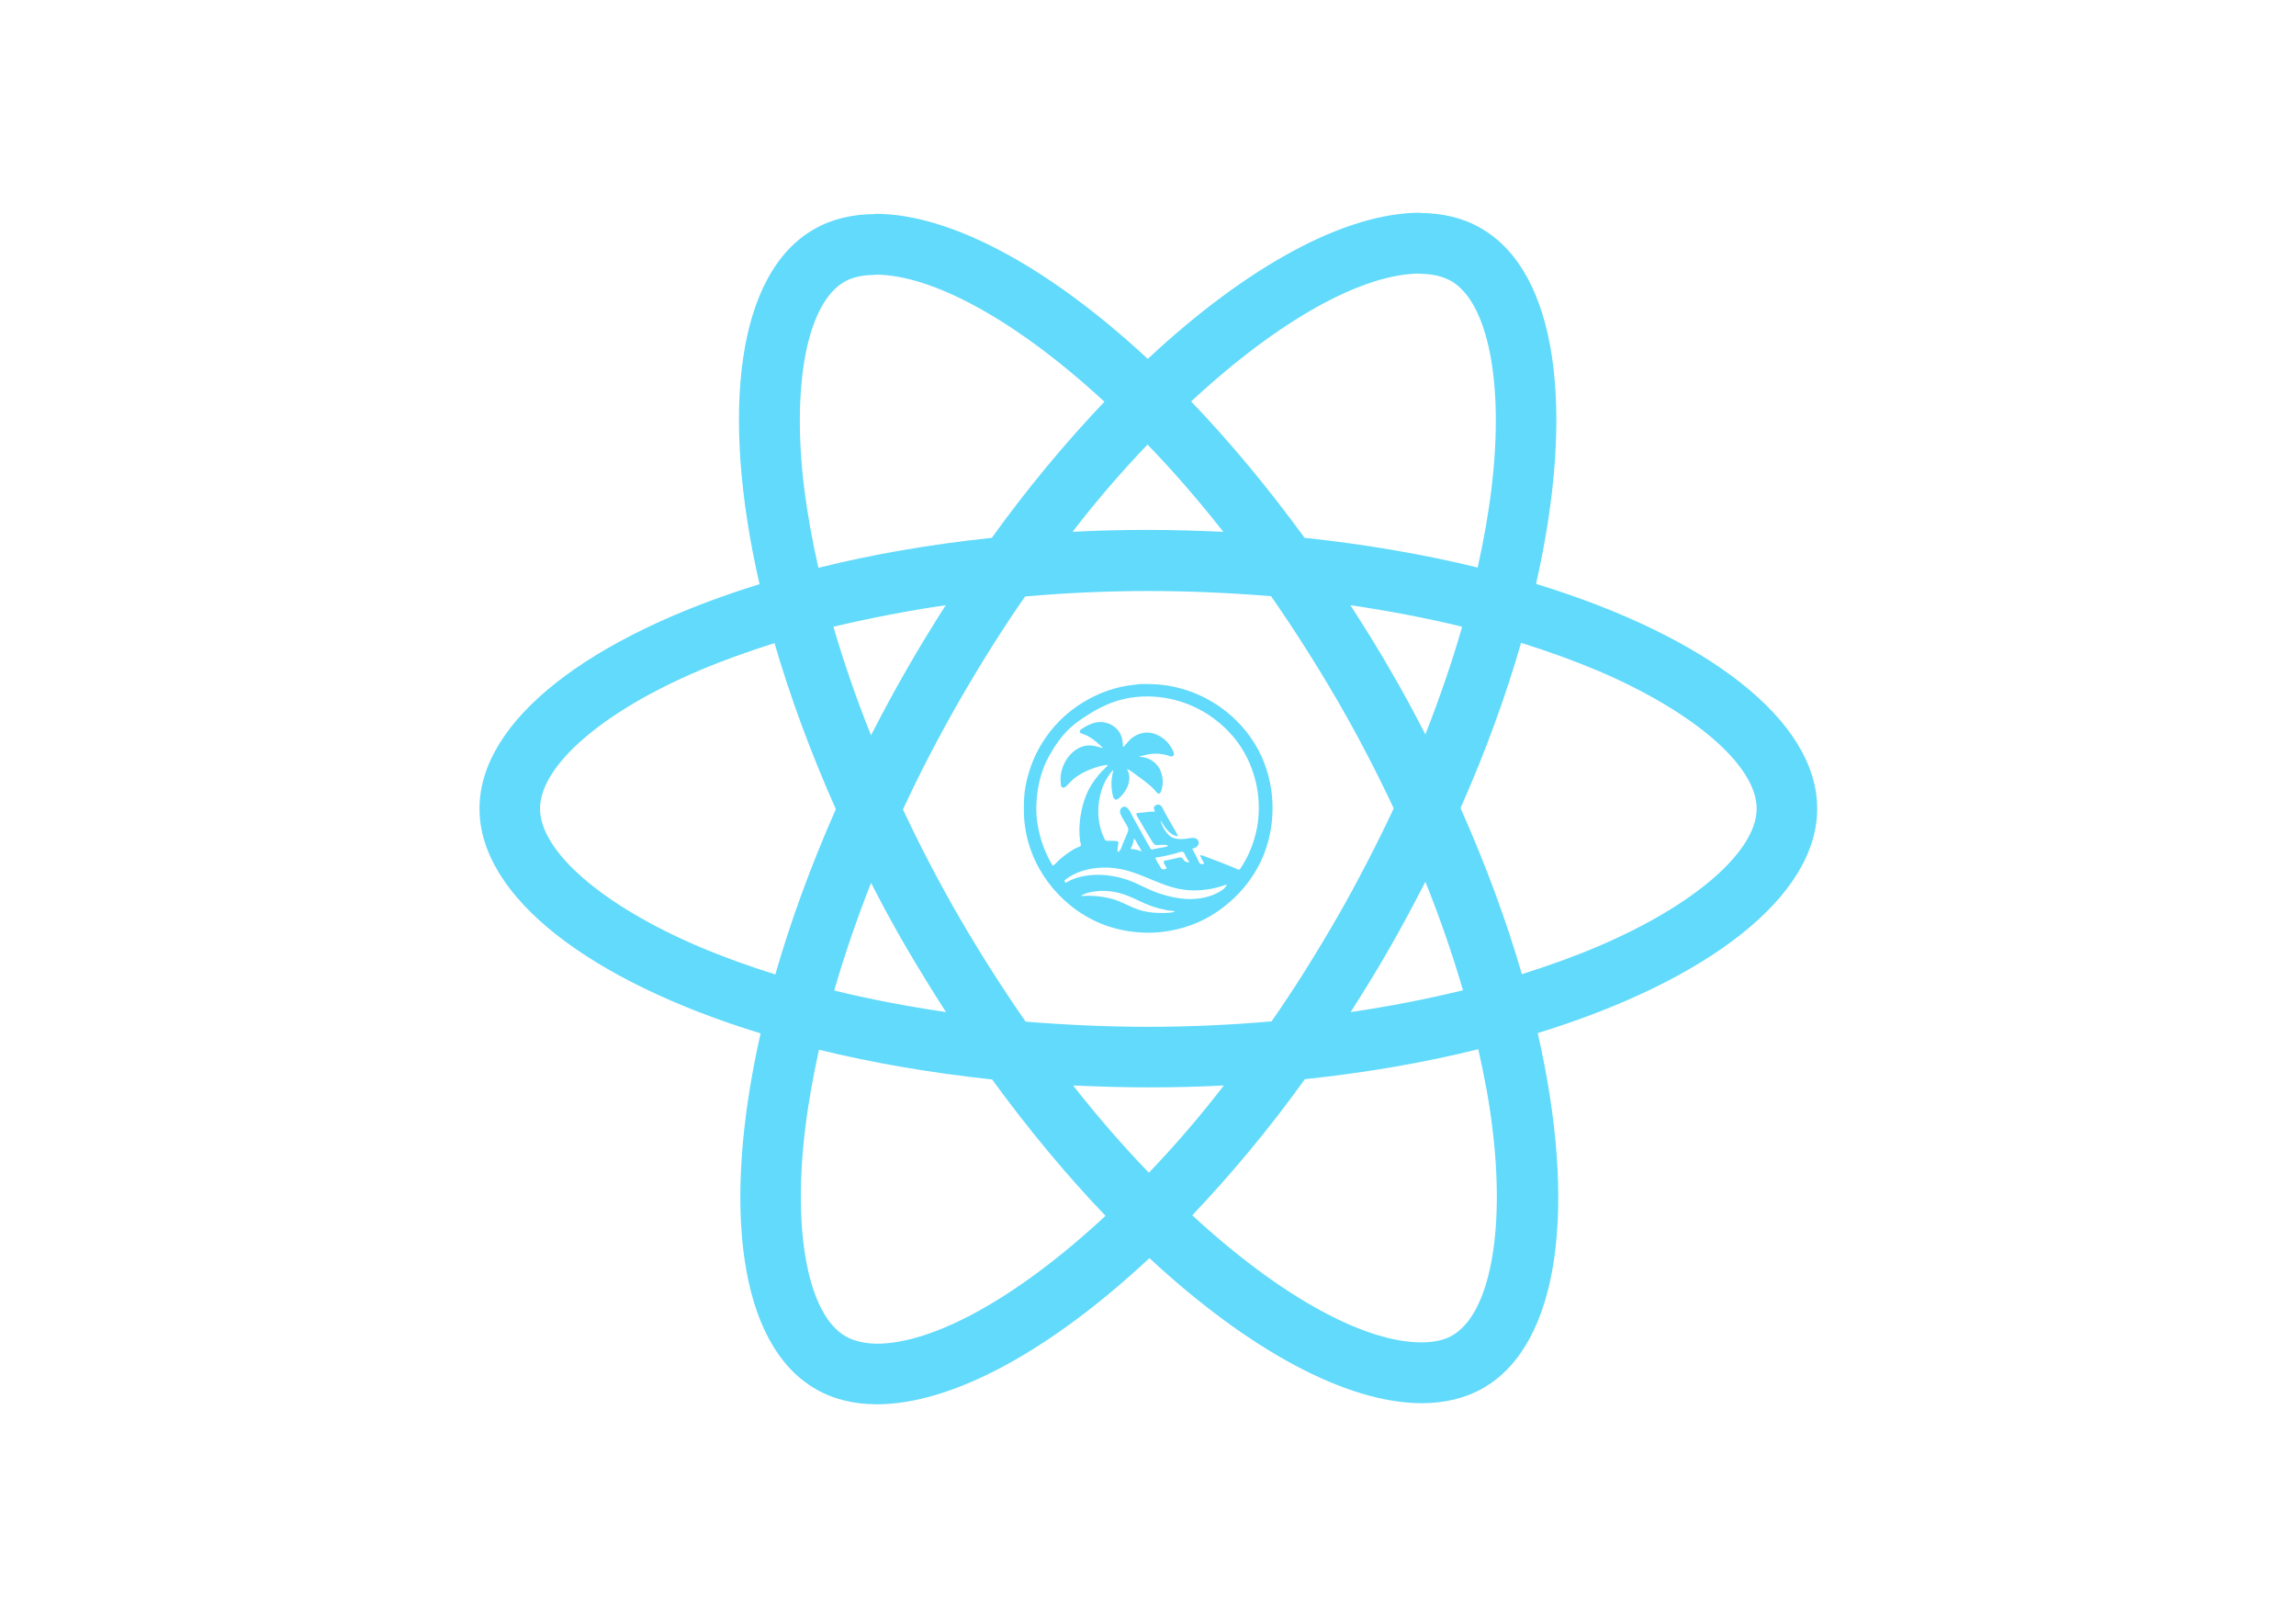
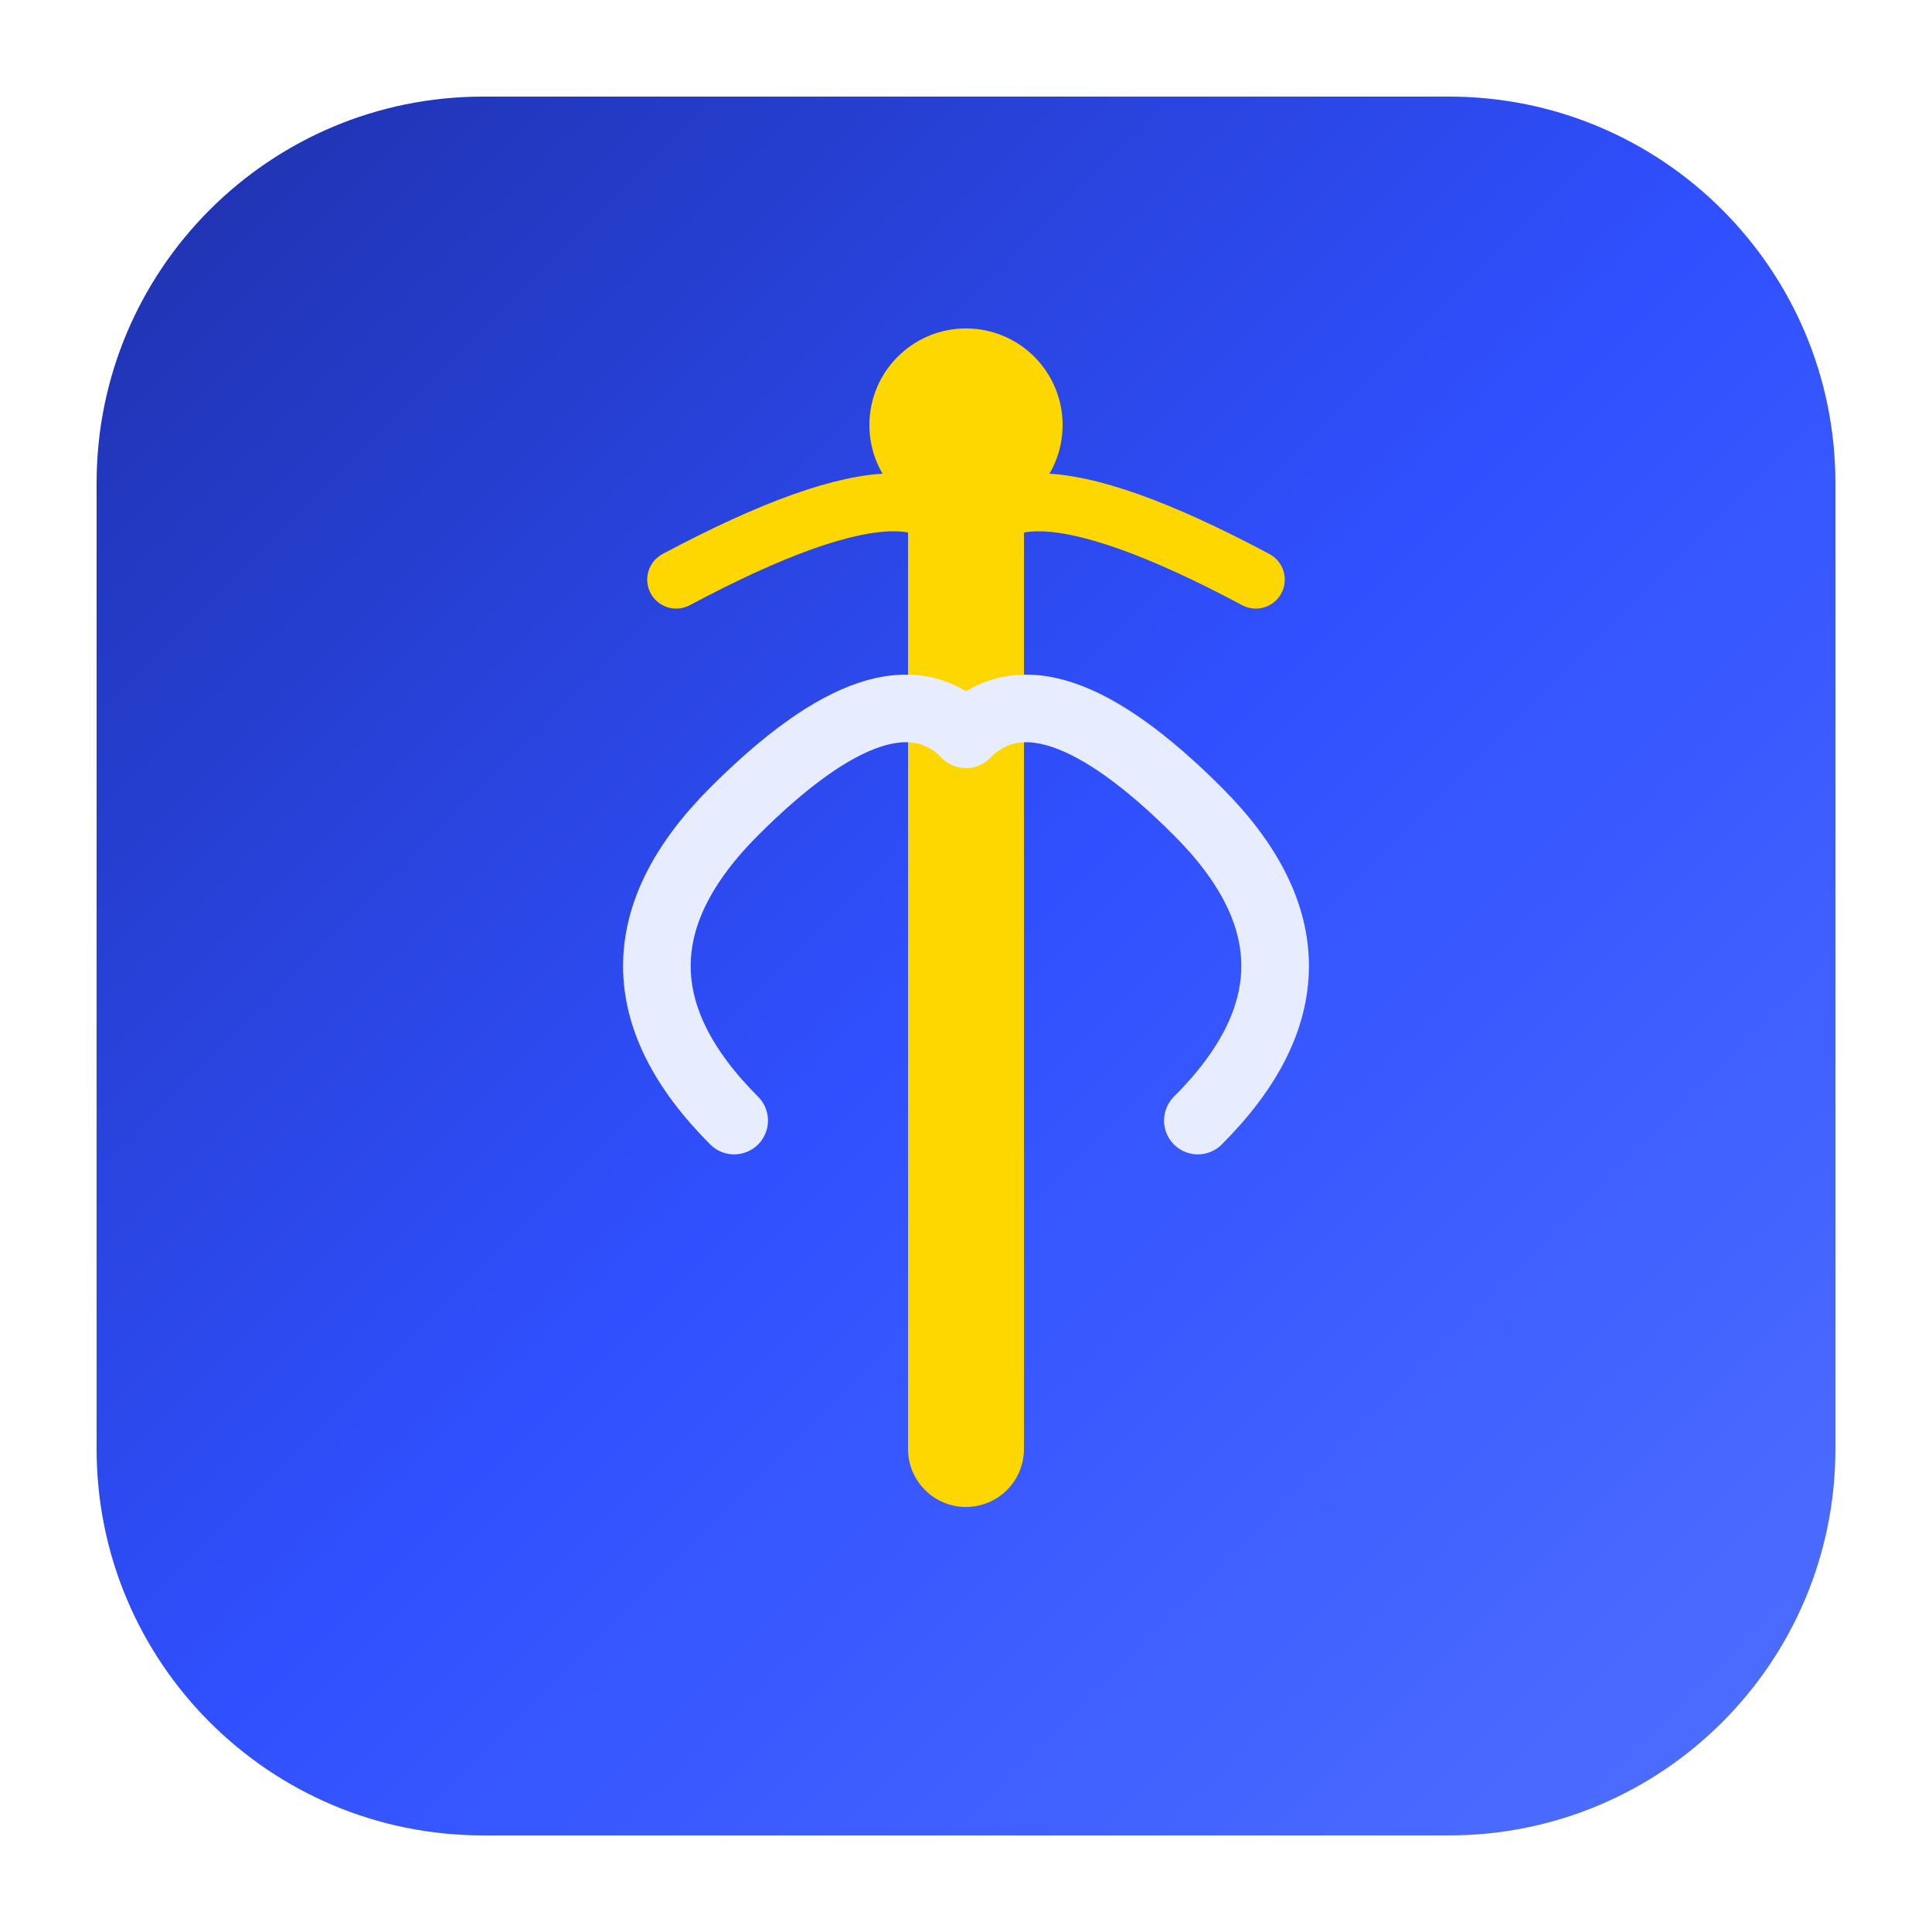
- <svg xmlns="http://www.w3.org/2000/svg" width="5355px" height="3786px" viewBox="0 0 5355 3786" version="1.1">
-   <g id="logo" stroke="none" fill="none" transform="translate(0.9778, 0)" fill-rule="evenodd" stroke-width="1">
-     <g id="Layer_1" transform="translate(1117.351, 496.0658)" fill="#61DAFB">
-       <g id="Group" fill-rule="nonzero">
-         <path d="M3119.934,1389.62 C3119.934,1182.926 2861.105,987.044 2464.277,865.571 C2555.853,461.087 2515.153,139.28 2335.817,36.251 C2294.481,12.084 2246.149,0.636 2193.366,0.636 L2193.366,142.46 C2222.619,142.46 2246.149,148.184 2265.863,158.995 C2352.351,208.602 2389.872,397.489 2360.619,640.434 C2353.623,700.216 2342.176,763.178 2328.186,827.412 C2203.541,796.885 2067.449,773.354 1924.362,758.09 C1838.51,640.434 1749.478,533.589 1659.81,440.099 C1867.127,247.397 2061.726,141.824 2194.002,141.824 L2194.002,0 C2019.117,0 1790.178,124.652 1558.695,340.886 C1327.212,125.924 1098.273,2.544 923.389,2.544 L923.389,144.368 C1055.029,144.368 1250.263,249.305 1457.58,440.735 C1368.548,534.225 1279.516,640.434 1194.936,758.09 C1051.213,773.354 915.121,796.885 790.477,828.048 C775.85,764.45 765.039,702.76 757.408,643.614 C727.518,400.669 764.403,211.782 850.255,161.539 C869.333,150.092 894.135,145.004 923.389,145.004 L923.389,3.18 C869.969,3.18 821.638,14.628 779.666,38.795 C600.966,141.824 560.901,462.995 653.113,866.207 C257.557,988.316 0,1183.562 0,1389.62 C0,1595.678 258.829,1792.197 655.657,1913.669 C564.081,2318.154 604.781,2639.961 784.117,2742.99 C825.453,2767.157 873.785,2778.605 927.204,2778.605 C1102.088,2778.605 1331.028,2653.952 1562.511,2437.718 C1793.994,2652.68 2022.933,2776.061 2197.817,2776.061 C2251.236,2776.061 2299.568,2764.613 2341.54,2740.446 C2520.24,2637.417 2560.305,2316.246 2468.093,1913.033 C2862.377,1791.561 3119.934,1595.678 3119.934,1389.62 L3119.934,1389.62 Z M2291.937,965.42 C2268.407,1047.462 2239.154,1132.048 2206.085,1216.633 C2180.011,1165.755 2152.665,1114.876 2122.776,1063.998 C2093.523,1013.119 2062.362,963.513 2031.2,915.178 C2121.504,928.534 2208.628,945.069 2291.937,965.42 Z M2000.675,1642.741 C1951.072,1728.599 1900.196,1810.004 1847.413,1885.686 C1752.658,1893.954 1656.63,1898.406 1559.967,1898.406 C1463.304,1898.406 1367.912,1893.954 1273.793,1886.322 C1221.01,1810.64 1169.498,1729.871 1119.895,1644.649 C1071.563,1561.335 1027.683,1476.75 987.619,1391.528 C1027.047,1306.307 1071.563,1221.085 1119.259,1137.772 C1168.862,1051.914 1219.738,970.508 1272.521,894.826 C1367.276,886.559 1463.304,882.107 1559.967,882.107 C1656.63,882.107 1752.022,886.559 1846.141,894.19 C1898.924,969.872 1950.436,1050.642 2000.039,1135.864 C2048.371,1219.177 2092.251,1303.763 2132.315,1388.984 C2092.251,1474.206 2048.371,1559.428 2000.675,1642.741 Z M2206.085,1560.063 C2240.425,1645.285 2269.679,1730.507 2293.845,1813.184 C2210.536,1833.536 2122.776,1850.707 2031.836,1864.063 C2062.998,1815.092 2094.159,1764.85 2123.412,1713.335 C2152.665,1662.457 2180.011,1610.942 2206.085,1560.063 Z M1561.239,2238.656 C1502.096,2177.602 1442.954,2109.552 1384.447,2035.142 C1441.682,2037.686 1500.188,2039.594 1559.331,2039.594 C1618.474,2039.594 1678.252,2038.322 1736.123,2035.142 C1678.888,2109.552 1619.746,2177.602 1561.239,2238.656 Z M1088.098,1864.063 C997.794,1850.707 910.67,1834.172 827.361,1813.82 C850.891,1731.779 880.144,1647.193 913.213,1562.607 C939.287,1613.486 966.633,1664.365 996.522,1715.243 C1026.411,1766.122 1056.936,1815.728 1088.098,1864.063 Z M1558.059,540.585 C1617.202,601.639 1676.344,669.689 1734.851,744.099 C1677.616,741.555 1619.11,739.647 1559.967,739.647 C1500.824,739.647 1441.046,740.919 1383.175,744.099 C1440.41,669.689 1499.552,601.639 1558.059,540.585 Z M1087.462,915.178 C1056.301,964.148 1025.139,1014.391 995.886,1065.906 C966.633,1116.784 939.287,1167.663 913.213,1218.541 C878.873,1133.32 849.619,1048.098 825.453,965.42 C908.762,945.705 996.522,928.534 1087.462,915.178 Z M511.934,1711.427 C286.81,1615.394 141.179,1489.47 141.179,1389.62 C141.179,1289.771 286.81,1163.211 511.934,1067.814 C566.625,1044.282 626.403,1023.295 688.09,1003.579 C724.339,1128.232 772.034,1257.972 831.177,1390.892 C772.67,1523.177 725.61,1652.281 689.998,1776.297 C627.039,1756.582 567.261,1734.959 511.934,1711.427 Z M854.071,2620.245 C767.583,2570.639 730.062,2381.752 759.315,2138.807 C766.311,2079.025 777.758,2016.062 791.748,1951.828 C916.393,1982.355 1052.485,2005.887 1195.572,2021.15 C1281.424,2138.807 1370.456,2245.652 1460.124,2339.141 C1252.807,2531.844 1058.208,2637.417 925.932,2637.417 C897.315,2636.781 873.149,2631.057 854.071,2620.245 L854.071,2620.245 Z M2362.526,2135.627 C2392.416,2378.572 2355.531,2567.459 2269.679,2617.701 C2250.601,2629.149 2225.799,2634.237 2196.545,2634.237 C2064.905,2634.237 1869.671,2529.3 1662.354,2337.869 C1751.386,2244.38 1840.418,2138.171 1924.998,2020.514 C2068.721,2005.251 2204.813,1981.719 2329.457,1950.556 C2344.084,2014.791 2355.531,2076.481 2362.526,2135.627 L2362.526,2135.627 Z M2607.364,1711.427 C2552.673,1734.959 2492.895,1755.946 2431.208,1775.661 C2394.959,1651.009 2347.264,1521.269 2288.121,1388.348 C2346.628,1256.064 2393.688,1126.96 2429.3,1002.943 C2492.259,1022.659 2552.037,1044.282 2608,1067.814 C2833.124,1163.847 2978.755,1289.771 2978.755,1389.62 C2978.755,1489.47 2832.488,1616.03 2607.364,1711.427 L2607.364,1711.427 Z" id="Shape" />
-       </g>
-       <path d="M1537.378,1099.483 C1545.027,1098.477 1553.107,1099.162 1560.816,1099.162 C1589.375,1099.162 1617.414,1103.603 1644.738,1112.019 C1679.61,1122.761 1712.09,1139.935 1740.757,1162.53 C1775.894,1190.223 1805.008,1226.547 1823.69,1267.313 C1858.642,1343.584 1858.386,1436.017 1822.577,1511.966 C1799.423,1561.073 1762.278,1602.174 1717.319,1632.147 C1680.636,1656.602 1637.733,1671.571 1594.082,1676.871 C1538.521,1683.618 1478.454,1673.759 1428.506,1648.109 C1334.74,1599.956 1270.993,1503.042 1269.732,1396.835 C1269.489,1376.359 1269.807,1355.76 1273.855,1335.483 C1280.447,1302.459 1291.94,1270.537 1309.202,1241.56 C1327.874,1210.214 1351.993,1182.552 1380.875,1160.25 C1414.745,1134.096 1454.109,1115.285 1495.795,1105.714 C1505.553,1103.474 1515.35,1102.202 1525.194,1100.998 L1528.67,1100.575 C1531.569,1100.222 1534.471,1099.865 1537.378,1099.483 Z M1440.288,1582.053 C1427.386,1583.439 1413.778,1585.791 1402.705,1593.051 C1405.197,1593.651 1408.055,1593.055 1410.655,1593.051 C1416.901,1593.04 1423.207,1592.805 1429.447,1593.079 C1445.067,1593.766 1461.342,1596.269 1476.426,1600.412 C1488.014,1603.595 1498.773,1608.627 1509.545,1613.664 L1512.239,1614.923 C1518.527,1617.854 1524.844,1620.735 1531.356,1623.199 C1550.985,1630.626 1570.524,1632.934 1591.345,1632.934 L1593.252,1632.933 C1603.099,1632.92 1612.867,1632.729 1622.424,1630.034 C1617.115,1627.201 1609.514,1627.733 1603.632,1626.553 C1590.871,1623.992 1578.323,1620.866 1566.049,1616.479 C1546.69,1609.559 1528.857,1599.168 1509.673,1591.908 C1487.816,1583.637 1463.594,1579.55 1440.288,1582.053 Z M1459.803,1527.061 C1434.235,1527.061 1408.376,1531.573 1385.358,1543.194 C1379.782,1546.01 1374.481,1549.365 1369.458,1553.083 C1367.927,1554.216 1365.213,1555.672 1364.647,1557.643 C1364.073,1559.641 1366.125,1561.315 1367.289,1562.594 C1373.043,1559.522 1378.509,1556.271 1384.636,1553.938 C1424.261,1538.859 1472.298,1542.02 1511.842,1555.846 C1531.562,1562.742 1549.732,1573.054 1568.94,1581.141 C1590.422,1590.185 1612.363,1596.049 1635.434,1599.056 C1662.648,1602.602 1693.675,1599.728 1718.552,1587.426 C1727.293,1583.104 1739.429,1576.516 1743.125,1566.945 C1738.56,1567.344 1734.453,1569.304 1730.116,1570.655 C1723.219,1572.803 1716.24,1574.624 1709.156,1576.046 C1685.145,1580.865 1659.612,1581.86 1635.434,1577.486 C1610.812,1573.033 1588.074,1563.725 1565.311,1554.267 L1562.275,1553.005 C1550.637,1548.168 1538.971,1543.347 1527.02,1539.168 C1505.554,1531.662 1482.548,1527.061 1459.803,1527.061 Z M1504.614,1133.608 C1473.965,1140.391 1446.51,1153.598 1420.051,1170.248 C1404.69,1179.913 1389.996,1189.815 1376.685,1202.255 C1356.89,1220.756 1341.761,1243.243 1328.567,1266.73 C1314.972,1290.929 1306.255,1319.132 1302.042,1346.497 C1297.909,1373.344 1297.228,1401.571 1301.963,1428.44 C1307.881,1462.032 1319.145,1493.555 1336.933,1522.71 C1342.911,1519.913 1347.155,1513.536 1352.111,1509.24 C1362.119,1500.567 1372.626,1492.528 1383.913,1485.59 C1388.091,1483.022 1392.384,1481.028 1396.923,1479.201 C1398.635,1478.511 1401.434,1477.881 1402.24,1475.997 C1403.521,1473.005 1401.152,1467.798 1400.745,1464.698 C1399.584,1455.831 1398.883,1446.814 1399.102,1437.867 C1399.738,1411.81 1404.598,1385.389 1413.853,1361 C1420.826,1342.623 1431.48,1325.938 1444.101,1310.964 C1448.383,1305.883 1452.936,1301.154 1457.635,1296.462 C1458.213,1295.884 1458.821,1295.324 1459.436,1294.767 L1460.176,1294.098 C1462.275,1292.204 1464.361,1290.279 1465.585,1287.759 C1456.523,1287.765 1447.46,1290.383 1438.843,1293.041 C1420.279,1298.766 1402.196,1307.262 1386.804,1319.249 C1379.783,1324.718 1374.641,1331.885 1368.001,1337.64 C1365.965,1339.406 1362.316,1341.772 1359.502,1340.44 C1355.25,1338.428 1355.906,1330.045 1355.419,1326.193 C1353.545,1311.373 1359.149,1292.629 1366.27,1279.783 C1377.702,1259.161 1398.84,1241.553 1423.665,1242.168 C1434.386,1242.433 1443.771,1246.165 1454.021,1248.601 C1451.422,1244.902 1447.937,1242.206 1444.625,1239.174 C1436.509,1231.745 1427.632,1224.959 1417.883,1219.827 C1415.268,1218.45 1412.519,1217.434 1409.75,1216.46 L1408.087,1215.878 C1407.256,1215.587 1406.424,1215.294 1405.596,1214.991 C1403.513,1214.228 1400.891,1213.179 1400.108,1210.861 C1398.657,1206.567 1406.375,1202.59 1409.21,1200.78 C1420.168,1193.78 1433.605,1188.023 1446.793,1187.698 C1467.403,1187.192 1487.541,1198.648 1496.031,1218.144 C1499.419,1225.924 1500.098,1234.211 1500.709,1242.527 L1500.823,1244.086 C1500.881,1244.866 1500.939,1245.646 1501,1246.425 C1507.473,1241.139 1512.026,1233.359 1518.347,1227.697 C1533.128,1214.455 1553.359,1208.576 1572.554,1214.537 C1589.901,1219.924 1604.977,1231.916 1613.851,1247.876 C1616.172,1252.051 1622.649,1262.256 1617.97,1266.415 C1614.308,1269.671 1609.663,1267.134 1605.801,1265.783 C1601.812,1264.39 1597.644,1263.691 1593.514,1262.861 C1583.011,1260.752 1570.793,1260.971 1560.267,1262.825 C1553.461,1264.023 1546.81,1266.45 1540.029,1267.455 L1540.029,1268.905 C1558.571,1269.059 1576.507,1279.656 1585.655,1295.736 C1589.445,1302.398 1591.338,1310.023 1592.79,1317.491 C1594.586,1326.721 1593.324,1336.776 1590.806,1345.772 C1589.962,1348.788 1588.43,1353.901 1584.83,1354.596 C1582.285,1355.087 1580.124,1352.548 1578.671,1350.837 C1574.863,1346.351 1571.24,1342.087 1566.772,1338.213 C1555.466,1328.414 1543.512,1319.375 1531.356,1310.659 C1524.902,1306.031 1517.833,1300.014 1510.396,1297.186 C1512.487,1302.232 1514.535,1306.923 1515.247,1312.415 C1517.338,1328.568 1510.588,1343.773 1500.455,1355.924 C1497.363,1359.633 1494.056,1363.368 1490.159,1366.249 C1488.543,1367.444 1486.515,1369.004 1484.377,1368.667 C1477.674,1367.606 1476.876,1357.484 1475.848,1352.298 C1472.367,1334.734 1473.765,1317.29 1478.595,1300.087 C1474.298,1302.27 1471.192,1307.046 1468.494,1310.964 C1462.558,1319.586 1457.408,1328.705 1453.714,1338.52 C1439.005,1377.62 1439.147,1423.417 1458.202,1461.058 C1460.33,1465.262 1463.559,1464.698 1467.753,1464.698 C1472.809,1464.698 1477.913,1464.444 1482.931,1465.115 C1484.884,1465.376 1487.596,1465.144 1489.142,1466.585 C1490.993,1468.313 1490.006,1471.274 1489.58,1473.4 C1488.389,1479.341 1487.991,1484.742 1487.991,1490.803 C1495.902,1489.575 1498.095,1476.869 1500.899,1470.499 C1504.077,1463.283 1507.311,1456.06 1510.251,1448.744 C1511.696,1445.149 1513.63,1441.129 1513.122,1437.142 C1512.553,1432.661 1509.321,1427.91 1507.069,1424.089 C1502.806,1416.857 1497.961,1409.415 1494.823,1401.609 C1492.314,1395.369 1494.65,1387.571 1501.724,1385.342 C1505.625,1384.112 1509.788,1386.524 1512.327,1389.349 C1515.933,1393.361 1518.674,1398.7 1521.268,1403.887 L1522.006,1405.364 C1522.986,1407.324 1523.955,1409.242 1524.953,1411.036 L1555.106,1465.423 C1557.667,1470.028 1560.233,1474.629 1562.853,1479.201 C1563.875,1480.985 1564.916,1483.739 1567.009,1484.5 C1568.874,1485.177 1571.422,1484.214 1573.276,1483.842 C1578.091,1482.876 1582.899,1481.833 1587.732,1480.959 C1593.522,1479.911 1602.35,1480.107 1606.523,1475.575 C1600.419,1473.638 1593.363,1473.753 1587.009,1474.189 C1586.223,1474.243 1585.42,1474.344 1584.609,1474.451 L1583.912,1474.543 C1581.004,1474.924 1578.034,1475.228 1575.456,1473.587 C1570.236,1470.264 1566.767,1462.589 1563.574,1457.446 C1555.701,1444.765 1548.283,1431.892 1540.744,1419.013 C1538.341,1414.907 1535.866,1410.833 1533.536,1406.685 C1532.636,1405.081 1531.301,1402.967 1532.591,1401.199 C1533.932,1399.36 1536.841,1399.234 1539.486,1399.229 L1540.639,1399.229 C1541.481,1399.227 1542.264,1399.213 1542.92,1399.126 C1553.681,1397.708 1564.591,1396.533 1575.445,1396.533 C1574.6,1393.589 1572.184,1390.261 1572.956,1387.109 C1574.685,1380.056 1584.815,1377.849 1589.526,1382.91 C1592.688,1386.307 1594.526,1390.983 1596.584,1395.083 C1599.299,1400.494 1602.391,1405.726 1605.299,1411.036 C1610.389,1420.333 1615.948,1429.375 1621.182,1438.592 C1621.649,1439.416 1622.132,1440.235 1622.62,1441.053 L1623.353,1442.281 C1625.556,1445.967 1627.742,1449.687 1628.929,1453.82 C1610.75,1452.987 1597.104,1431.847 1589.177,1417.562 C1588.545,1419.85 1589.573,1421.891 1590.394,1424.089 C1592.102,1428.654 1594.143,1433.001 1596.712,1437.142 C1600.381,1443.055 1604.586,1449.144 1610.137,1453.437 C1619.988,1461.054 1632.977,1461.097 1644.83,1460.282 C1652.43,1459.759 1661.927,1456.293 1669.404,1458.645 C1676.868,1460.993 1679.872,1469.239 1675.439,1475.574 C1672.119,1480.32 1667.687,1482.112 1662.176,1482.827 C1666.073,1491.201 1671.179,1498.974 1674.879,1507.482 C1676.421,1511.027 1678.028,1516.459 1681.722,1518.329 C1684.181,1519.573 1687.705,1518.414 1690.364,1518.359 C1687.695,1511.286 1682.699,1505.284 1680.245,1498.055 C1687.726,1498.398 1694.962,1502.309 1701.928,1504.805 C1717.739,1510.47 1733.32,1516.744 1748.907,1523 C1754.465,1525.23 1760.055,1527.438 1765.531,1529.862 C1767.534,1530.749 1770.308,1532.822 1772.523,1531.546 C1774.33,1530.504 1775.499,1528.019 1776.613,1526.336 C1779.73,1521.627 1782.553,1516.738 1785.35,1511.833 C1796.549,1492.19 1804.763,1470.666 1810.25,1448.744 C1828.35,1376.443 1812.823,1296.668 1769.329,1236.273 C1752.618,1213.069 1731.602,1193.008 1708.433,1176.395 C1650.449,1134.821 1574.377,1118.171 1504.614,1133.608 Z M1623.147,1494.16 C1607.776,1498.175 1591.935,1501.813 1576.167,1503.856 C1578.241,1510.929 1583.308,1517.808 1587.018,1524.161 C1588.452,1526.617 1589.986,1529.906 1592.82,1530.972 C1596.021,1532.176 1599.889,1530.222 1602.91,1529.237 C1601.511,1525.403 1599.158,1521.954 1597.232,1518.359 C1596.438,1516.877 1595.21,1515.122 1595.864,1513.362 C1597.101,1510.037 1602.235,1510.232 1605.078,1509.655 C1612.571,1508.132 1619.986,1506.231 1627.484,1504.726 C1630.246,1504.172 1634.092,1502.669 1636.869,1503.597 C1640.506,1504.813 1641.615,1509.156 1644.259,1511.547 C1647.29,1514.289 1651.823,1514.71 1655.671,1515.459 C1653.323,1510.165 1649.42,1505.533 1646.918,1500.23 C1645.463,1497.146 1644.268,1492.609 1641.082,1490.827 C1636.694,1488.371 1627.632,1492.988 1623.147,1494.16 Z M1526.297,1458.896 C1525.573,1468.09 1522.758,1475.57 1518.347,1483.552 C1523.402,1484.193 1528.559,1484.421 1533.525,1485.654 C1537.246,1486.578 1540.676,1488.34 1544.366,1489.353 C1542.393,1483.945 1538.732,1479.12 1535.896,1474.125 C1533.032,1469.083 1530.469,1462.956 1526.297,1458.896 Z" id="Combined-Shape-Copy" fill-rule="nonzero" />
-     </g>
-   </g>
+ <svg xmlns="http://www.w3.org/2000/svg" viewBox="0 0 100 100">
+   <defs>
+     <linearGradient id="bg" x1="0%" y1="0%" x2="100%" y2="100%">
+       <stop offset="0%" stop-color="#1E30AA" />
+       <stop offset="50%" stop-color="#3050FF" />
+       <stop offset="100%" stop-color="#5070FF" />
+     </linearGradient>
+   </defs>
+   <rect x="5" y="5" width="90" height="90" rx="20" fill="url(#bg)" />
+   <rect x="47" y="22" width="6" height="56" rx="3" fill="#FFD700" />
+   <path d="M 35 30 Q 50 22, 50 30" stroke="#FFD700" stroke-width="3" fill="none" stroke-linecap="round" />
+   <path d="M 65 30 Q 50 22, 50 30" stroke="#FFD700" stroke-width="3" fill="none" stroke-linecap="round" />
+   <path d="M 38 58 Q 30 50, 38 42 Q 46 34, 50 38" stroke="#E8ECFF" stroke-width="3.5" fill="none" stroke-linecap="round" />
+   <path d="M 62 58 Q 70 50, 62 42 Q 54 34, 50 38" stroke="#E8ECFF" stroke-width="3.5" fill="none" stroke-linecap="round" />
+   <circle cx="50" cy="22" r="5" fill="#FFD700" />
</svg>
